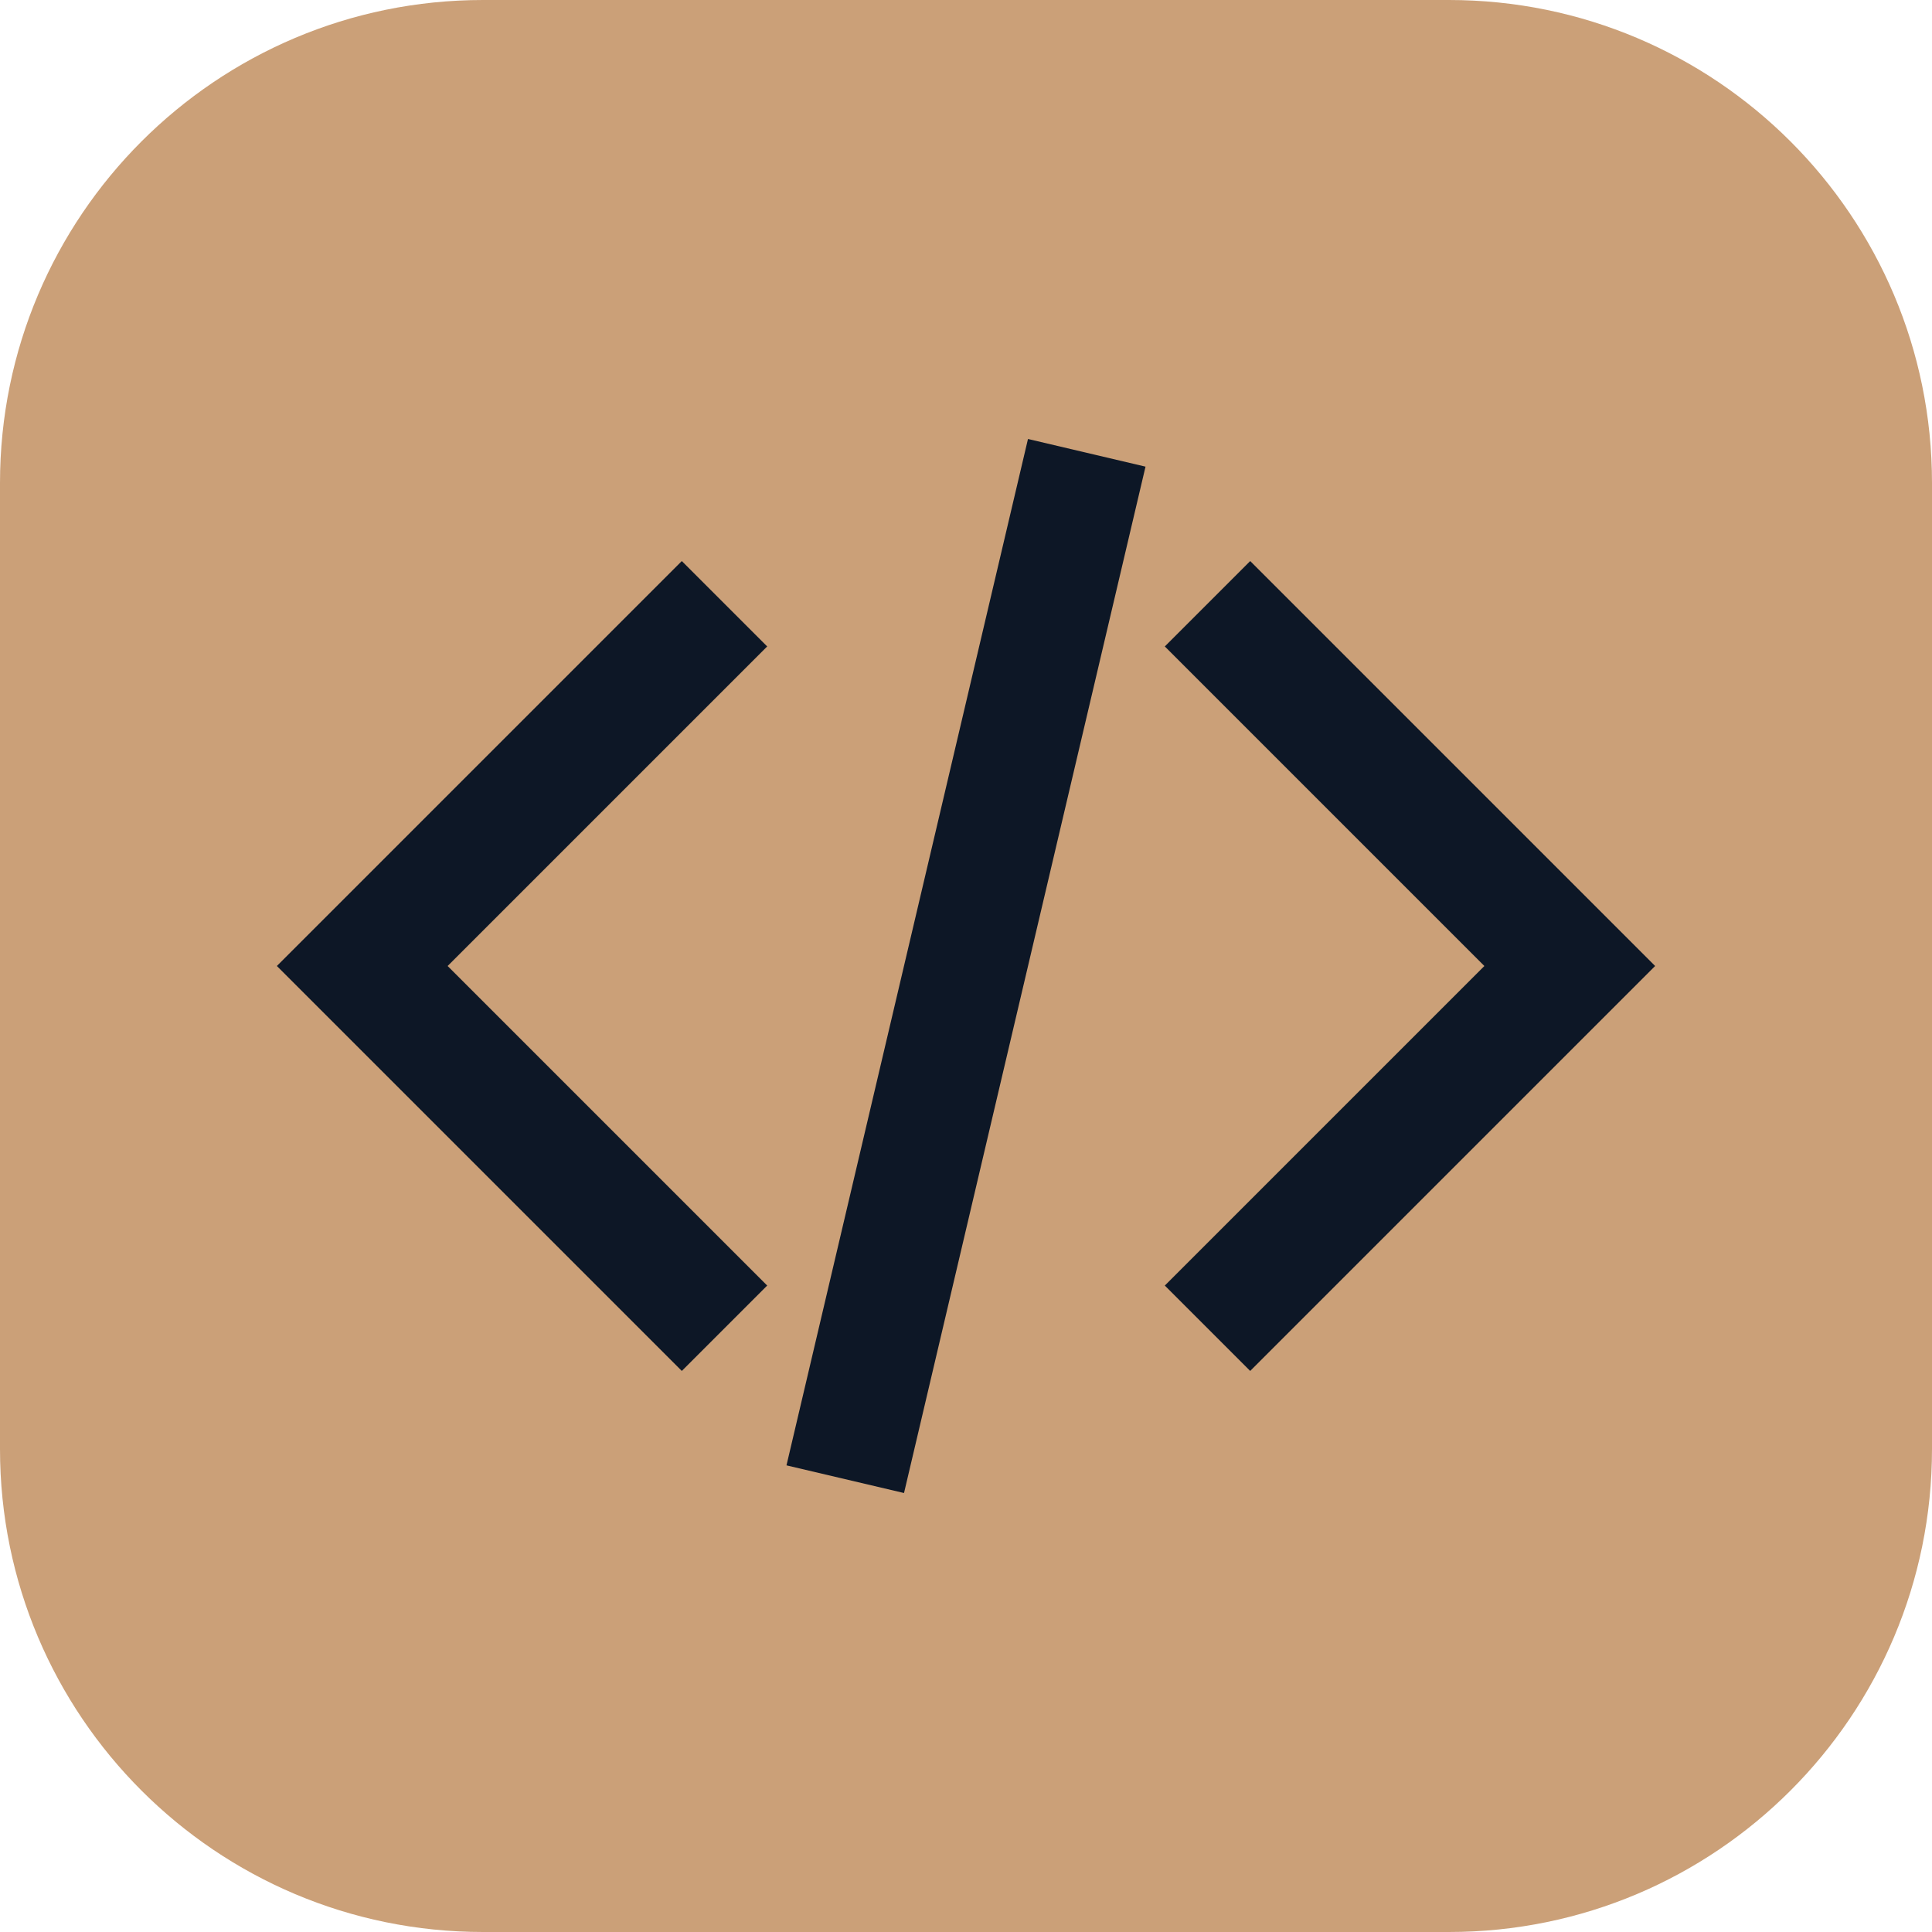
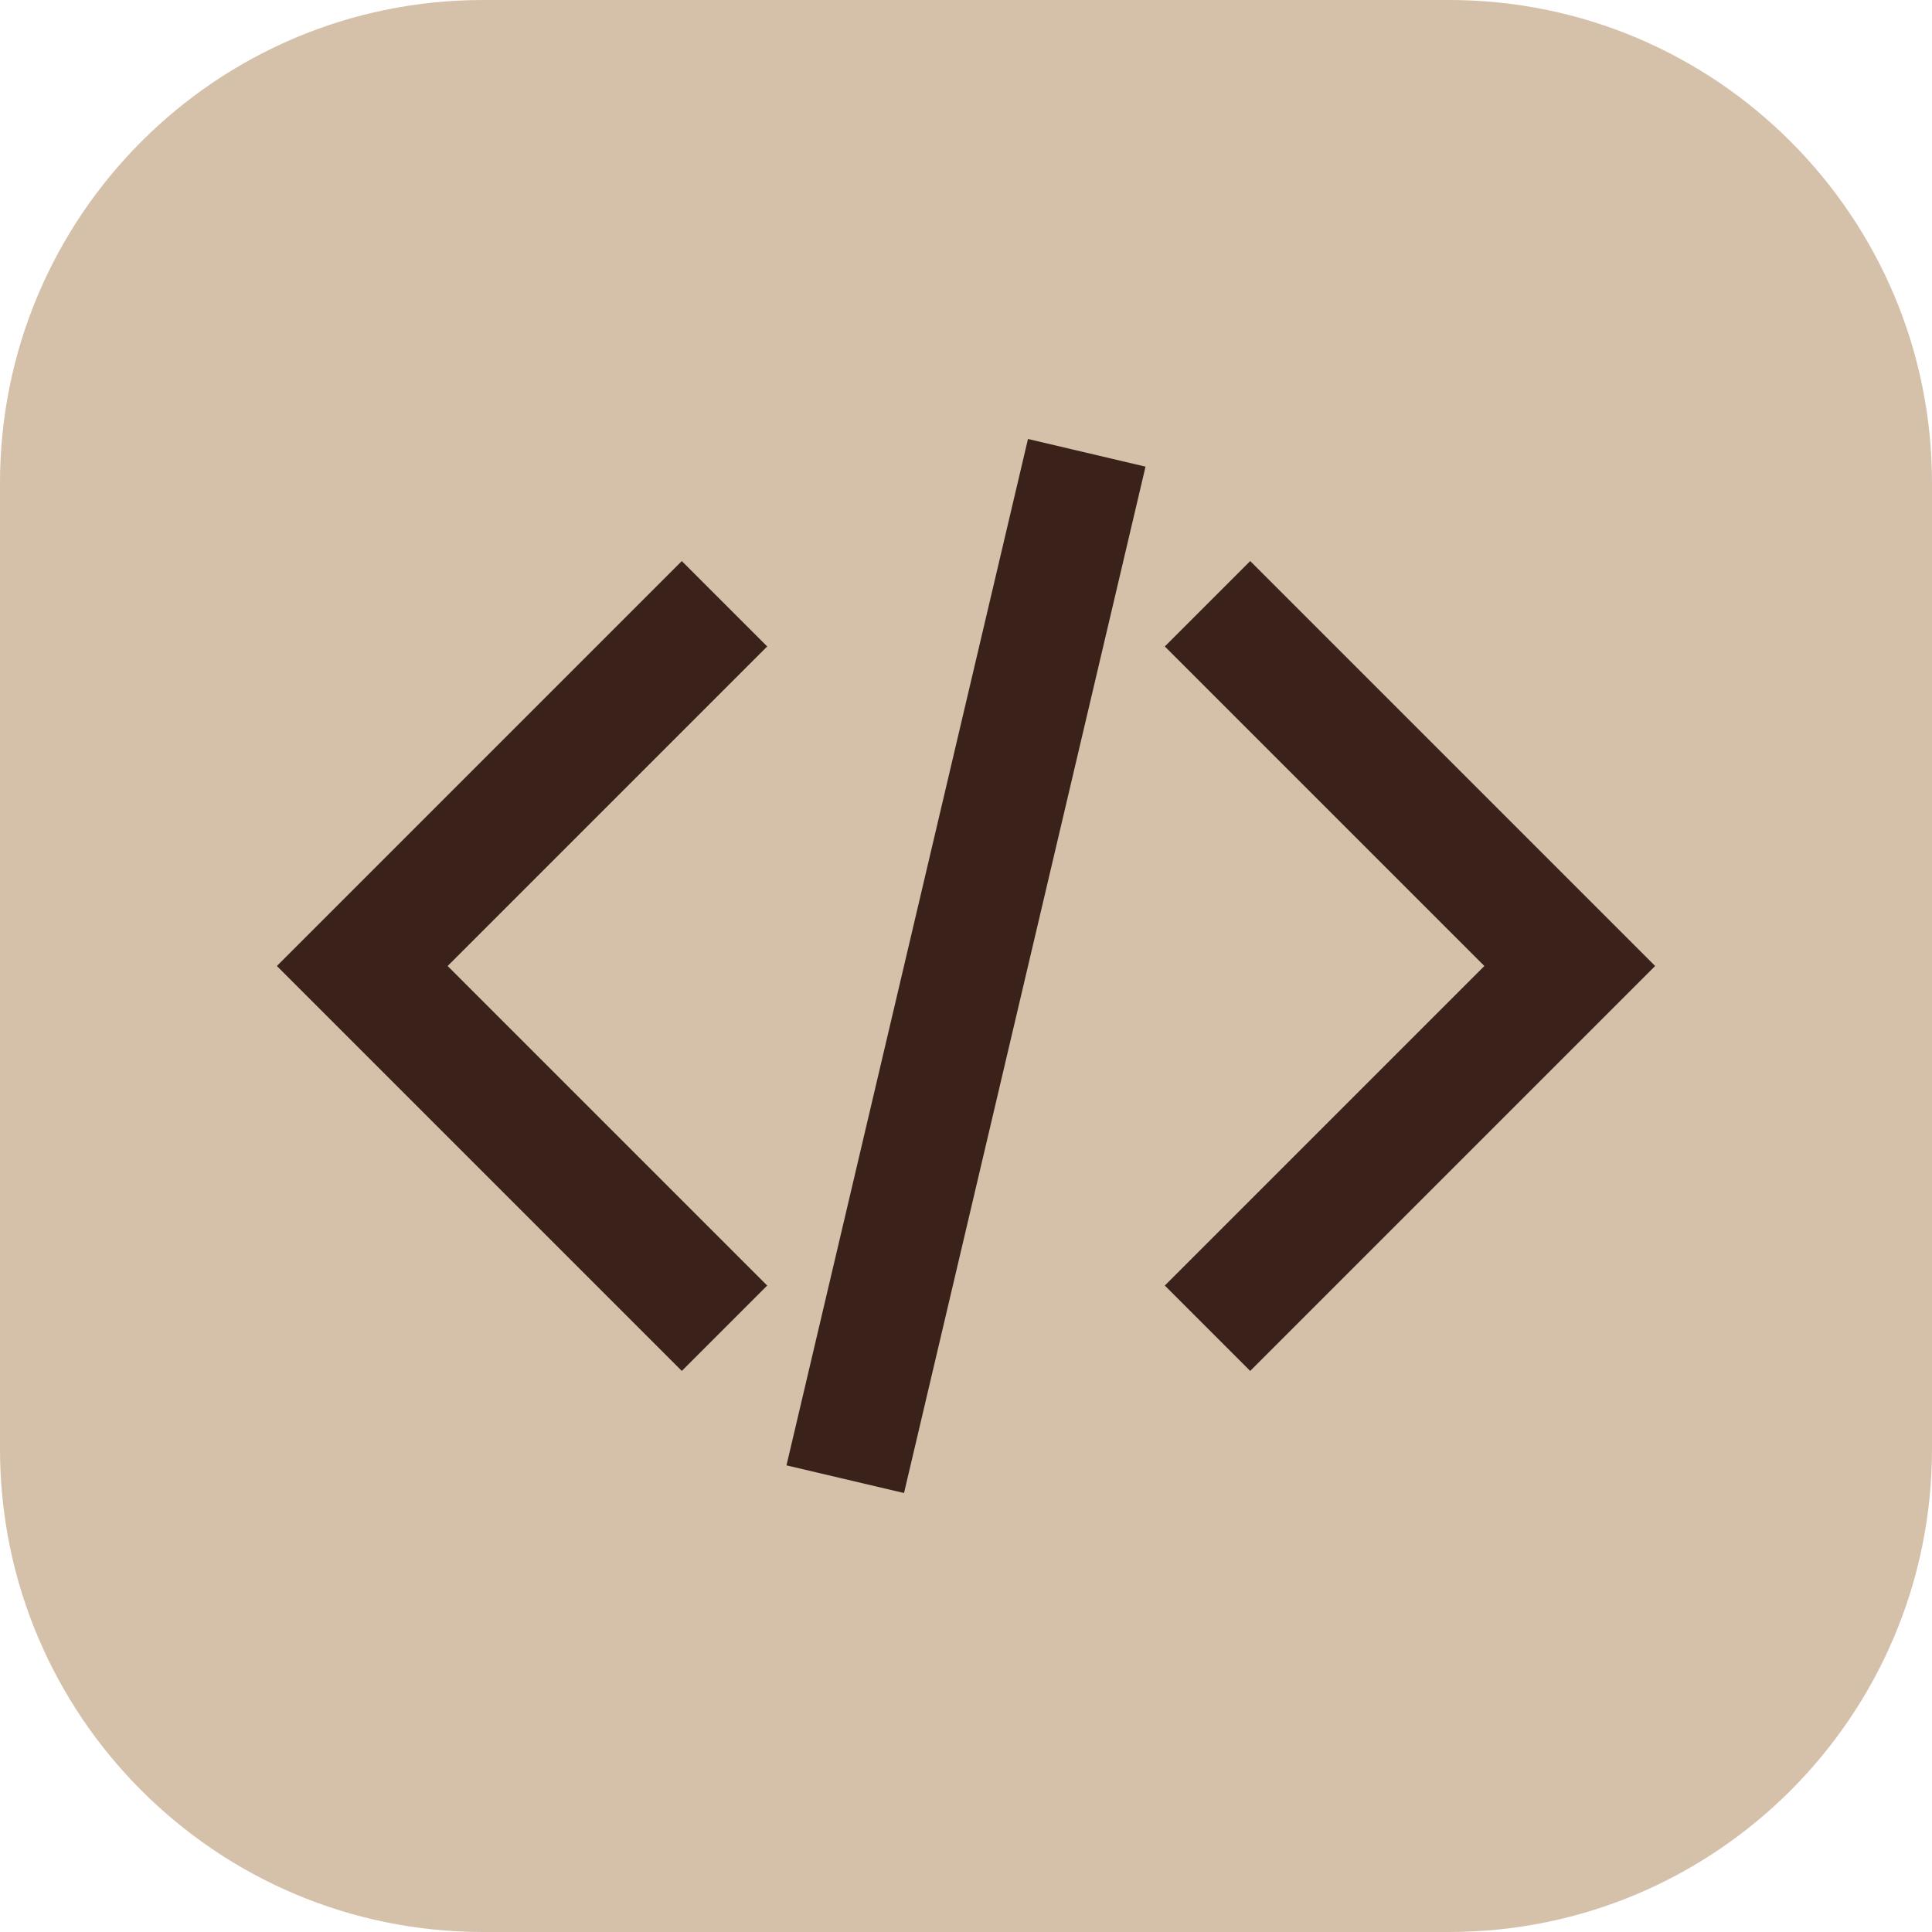
<svg xmlns="http://www.w3.org/2000/svg" viewBox="0 0 64 64">
-   <rect width="64" height="64" rx="16" fill="#cba078" />
-   <path d="m24 20-12 12 12 12m16-24 12 12-12 12M36 15l-8 34" fill="none" stroke="#0d1726" stroke-width="4" />
+   <rect width="64" height="64" rx="16" fill="#d5c0aa" />
+   <path d="m24 20-12 12 12 12m16-24 12 12-12 12M36 15l-8 34" fill="none" stroke="#3a2119" stroke-width="4" />
</svg>
